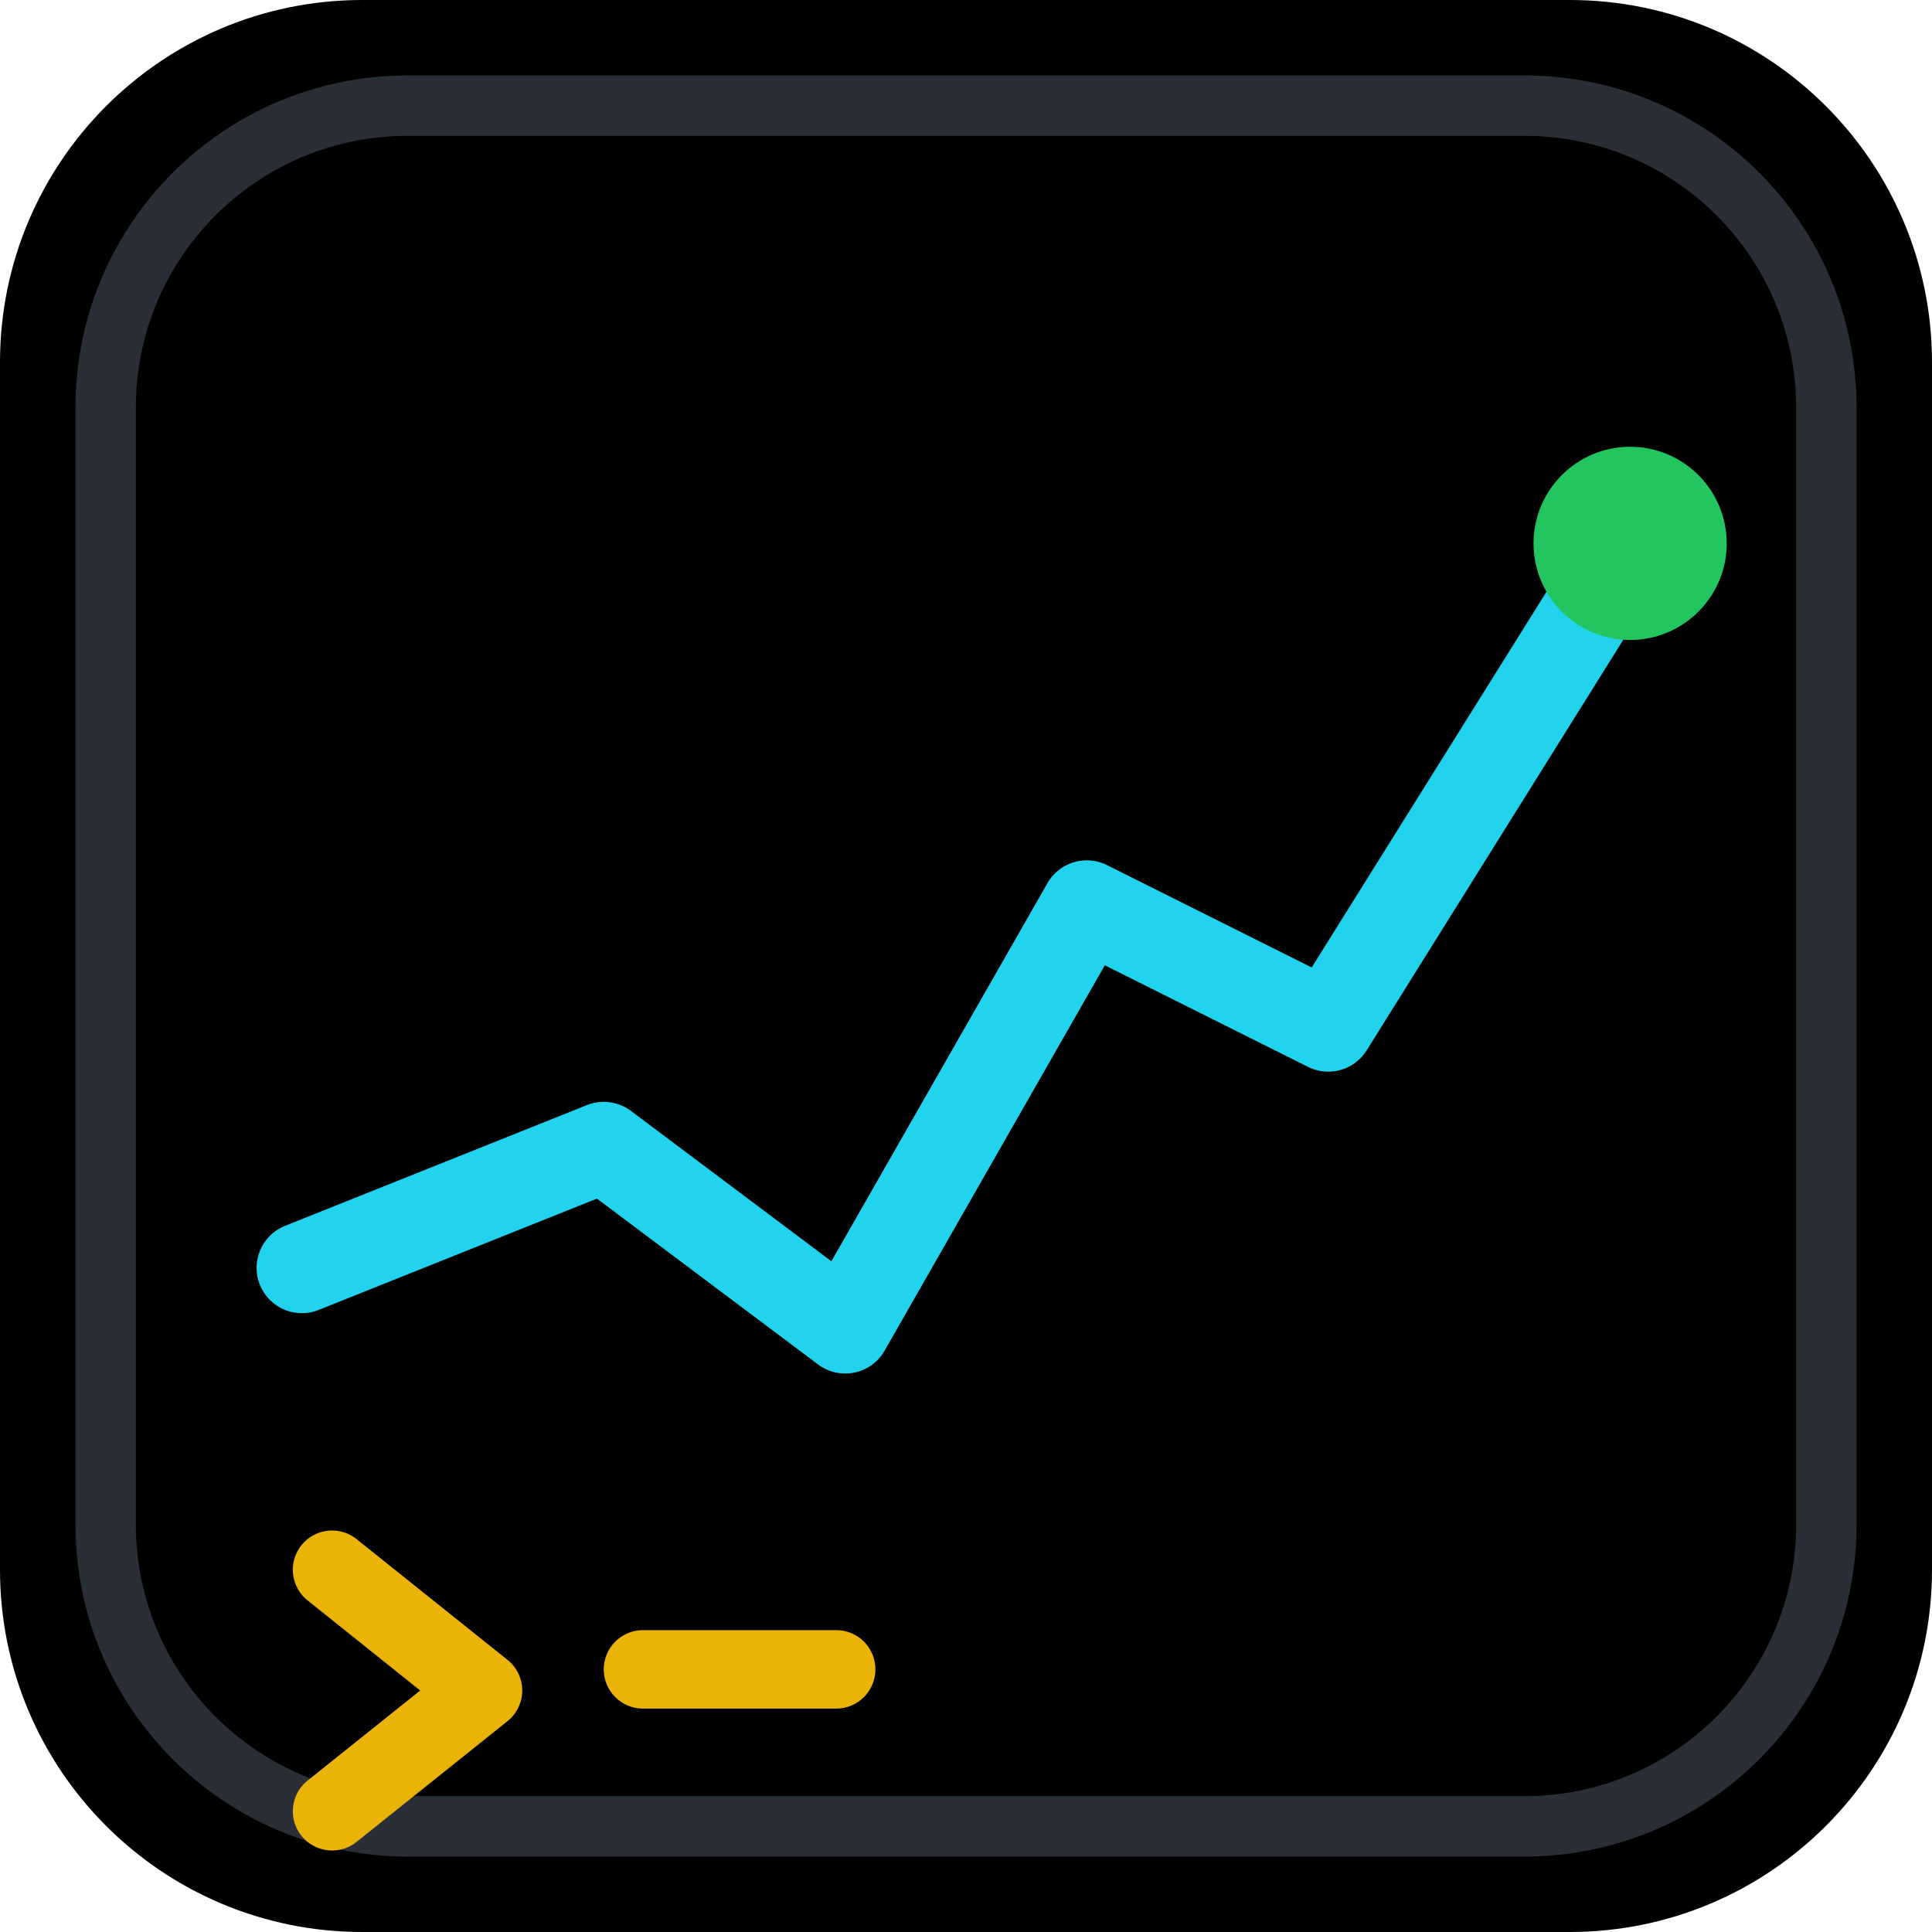
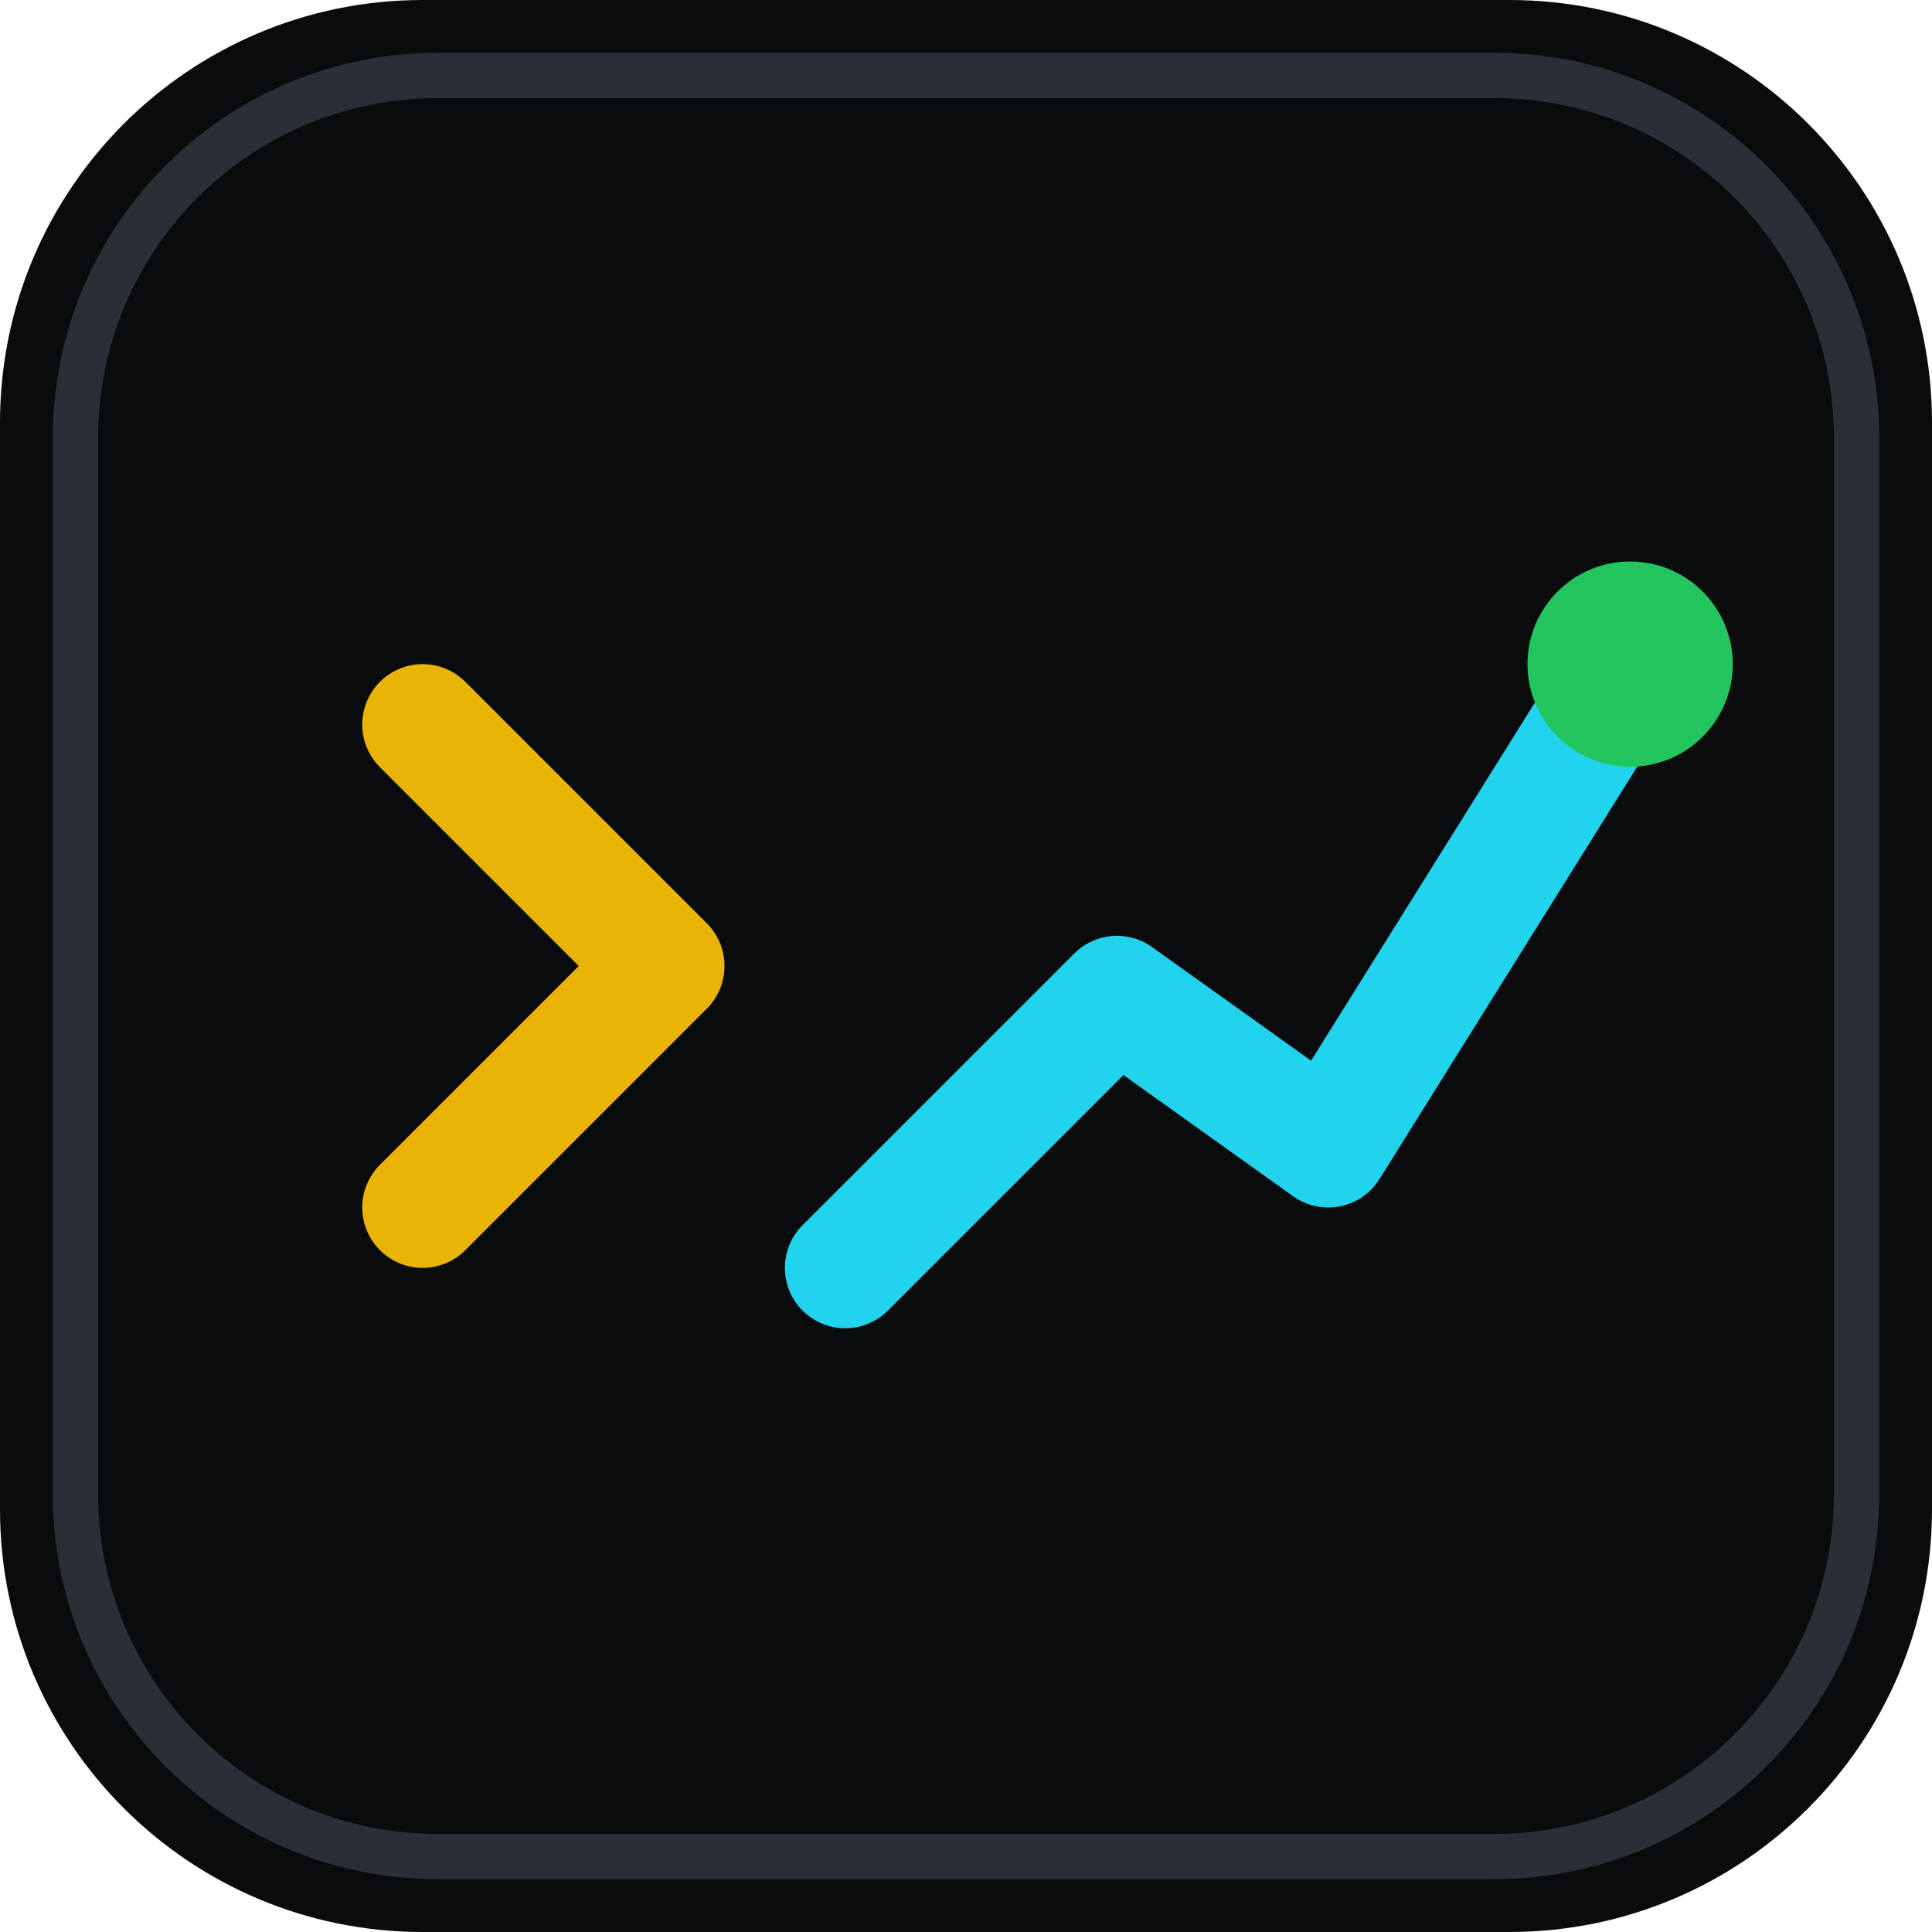
<svg xmlns="http://www.w3.org/2000/svg" viewBox="0 0 64 64" width="64" height="64">
-   <rect width="64" height="64" rx="12" fill="#000000" />
-   <rect x="3.5" y="3.5" width="57" height="57" rx="10" fill="none" stroke="#2a2f37" stroke-width="2" />
-   <polyline points="10,42 20,38 28,44 36,30 44,34 54,18" fill="none" stroke="#22d3ee" stroke-width="3" stroke-linecap="round" stroke-linejoin="round" />
-   <circle cx="54" cy="18" r="3.2" fill="#22c55e" />
-   <path d="M11 52 l5 4 -5 4" fill="none" stroke="#eab308" stroke-width="2.6" stroke-linecap="round" stroke-linejoin="round" />
-   <rect x="20" y="54" width="9" height="2.6" rx="1.3" fill="#eab308" />
+   <rect width="64" height="64" rx="14" fill="#0a0b0d" />
+   <rect x="2.5" y="2.5" width="59" height="59" rx="12" fill="none" stroke="#2a2f37" stroke-width="1.5" />
+   <path d="M14 24 L22 32 L14 40" fill="none" stroke="#eab308" stroke-width="4" stroke-linecap="round" stroke-linejoin="round" />
+   <polyline points="28,42 37,33 44,38 54,22" fill="none" stroke="#22d3ee" stroke-width="4" stroke-linecap="round" stroke-linejoin="round" />
+   <circle cx="54" cy="22" r="3.4" fill="#22c55e" />
</svg>
